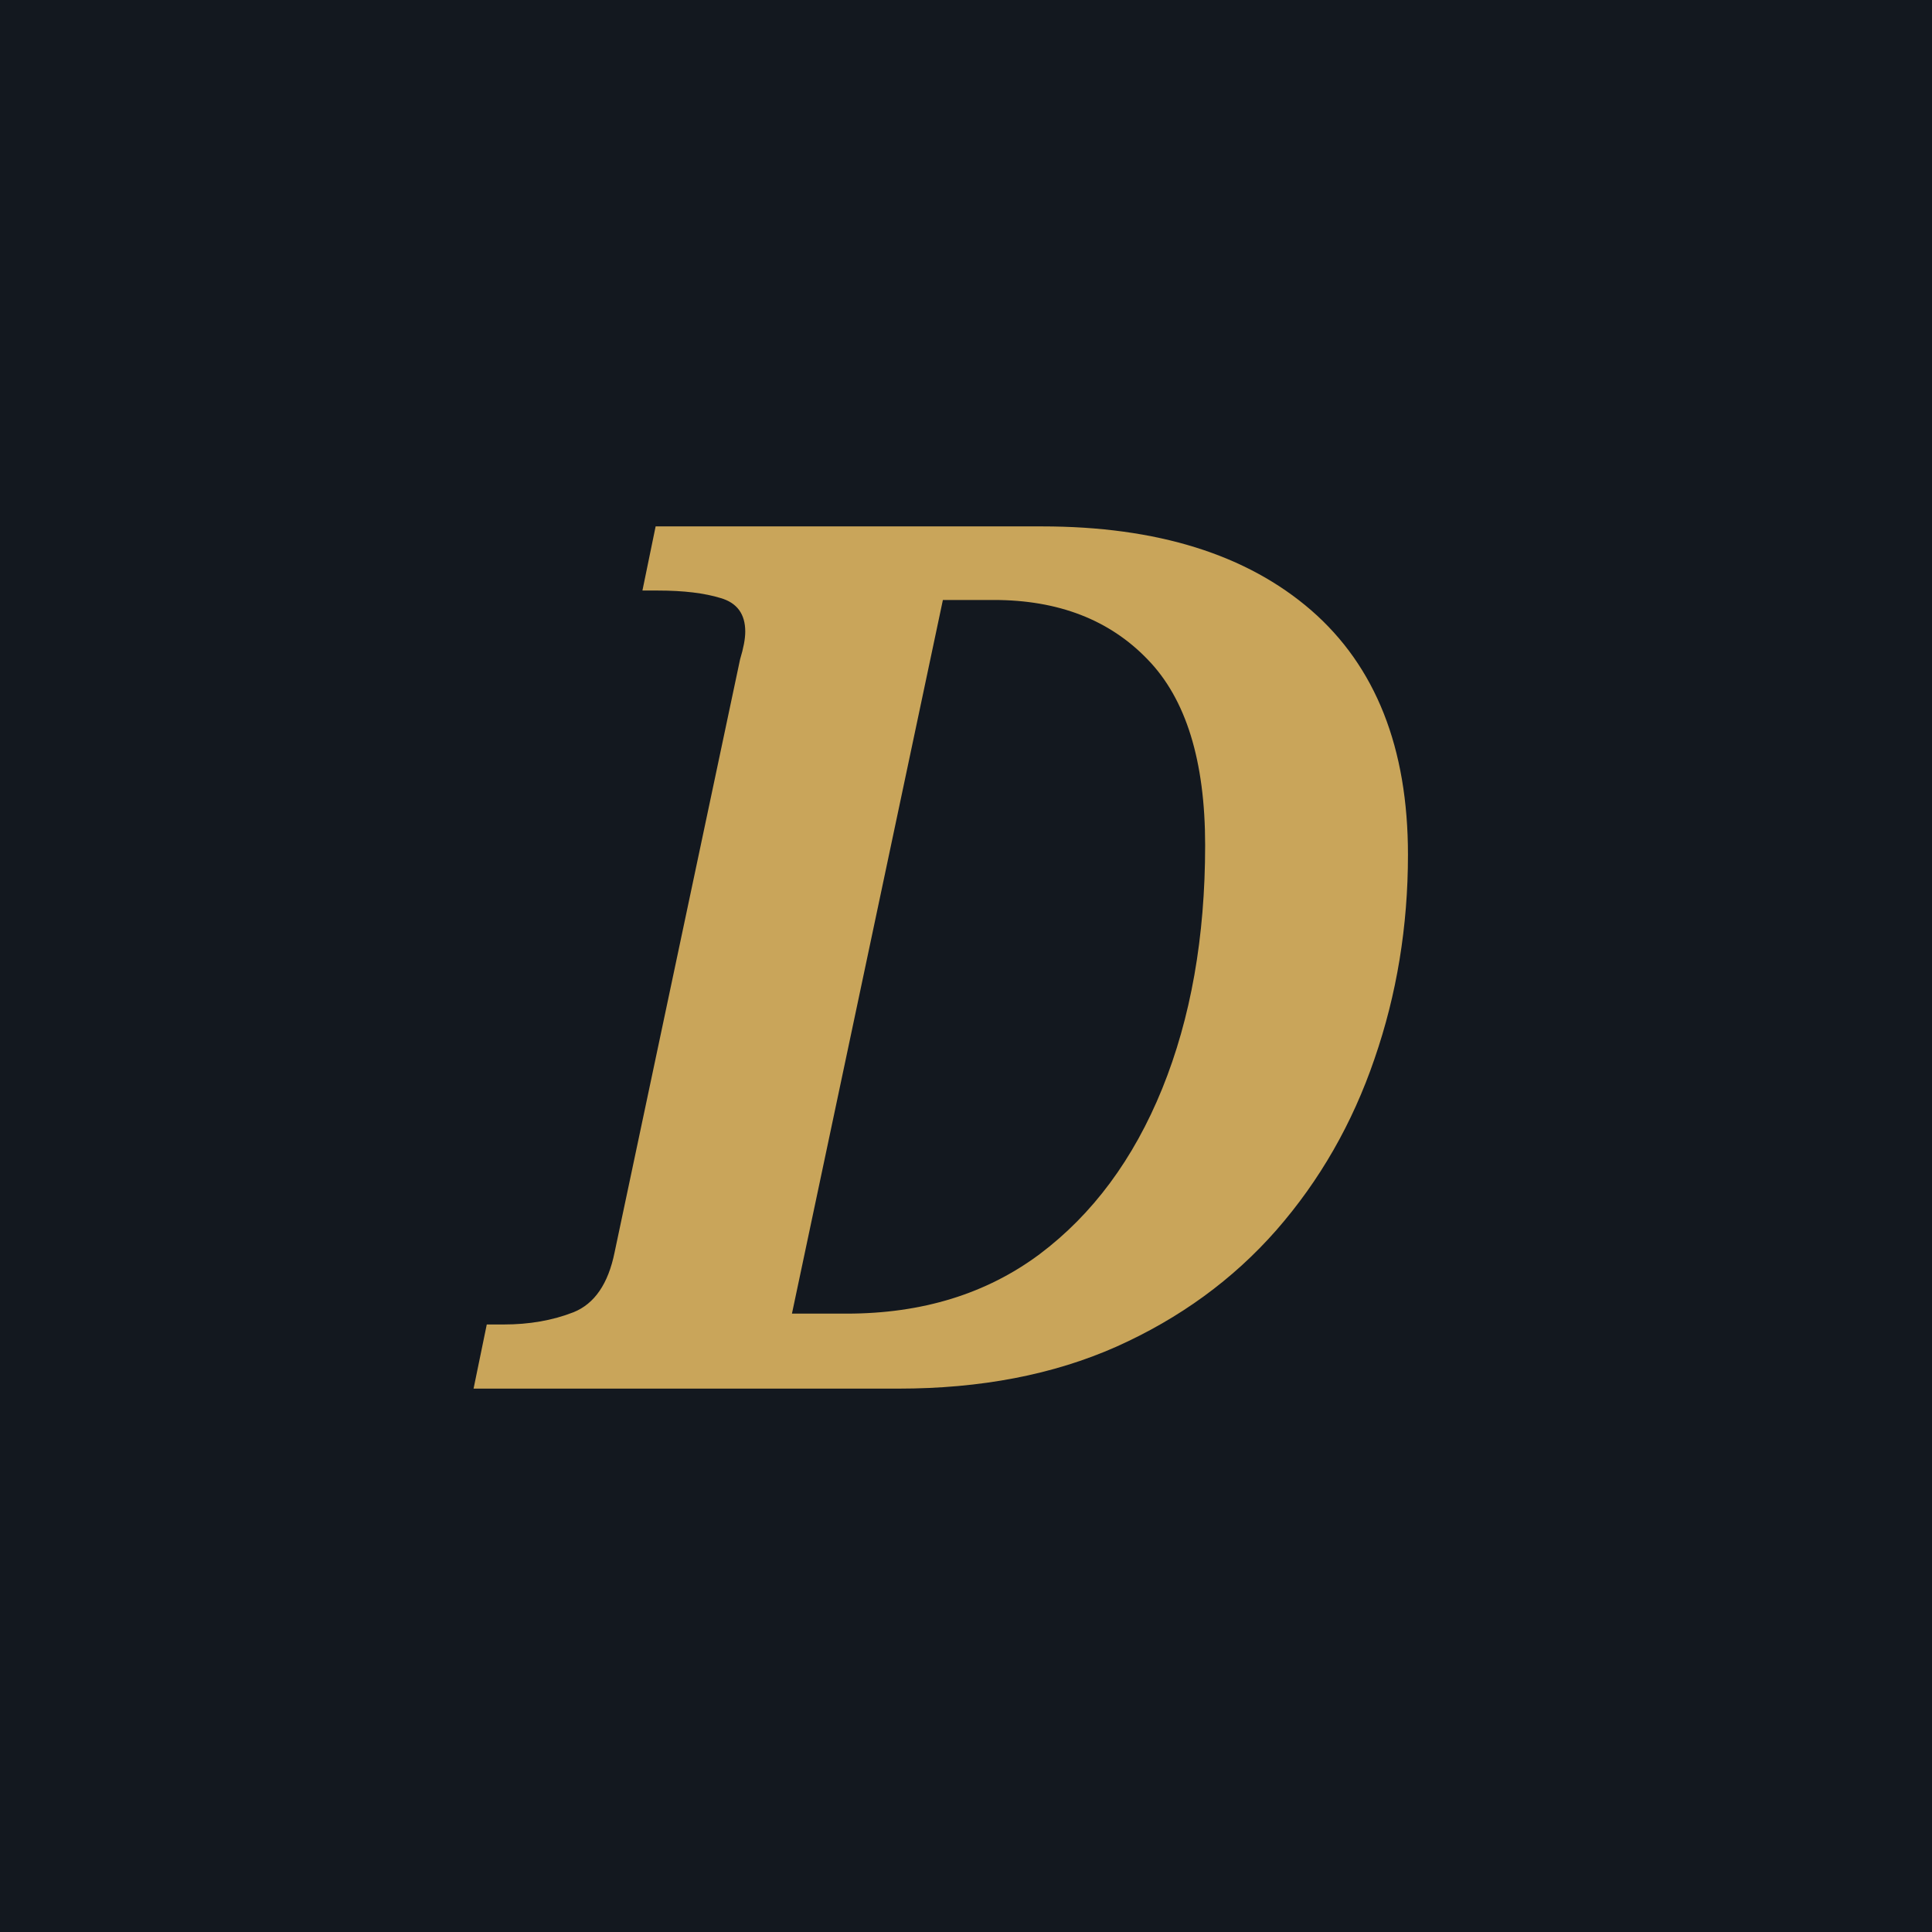
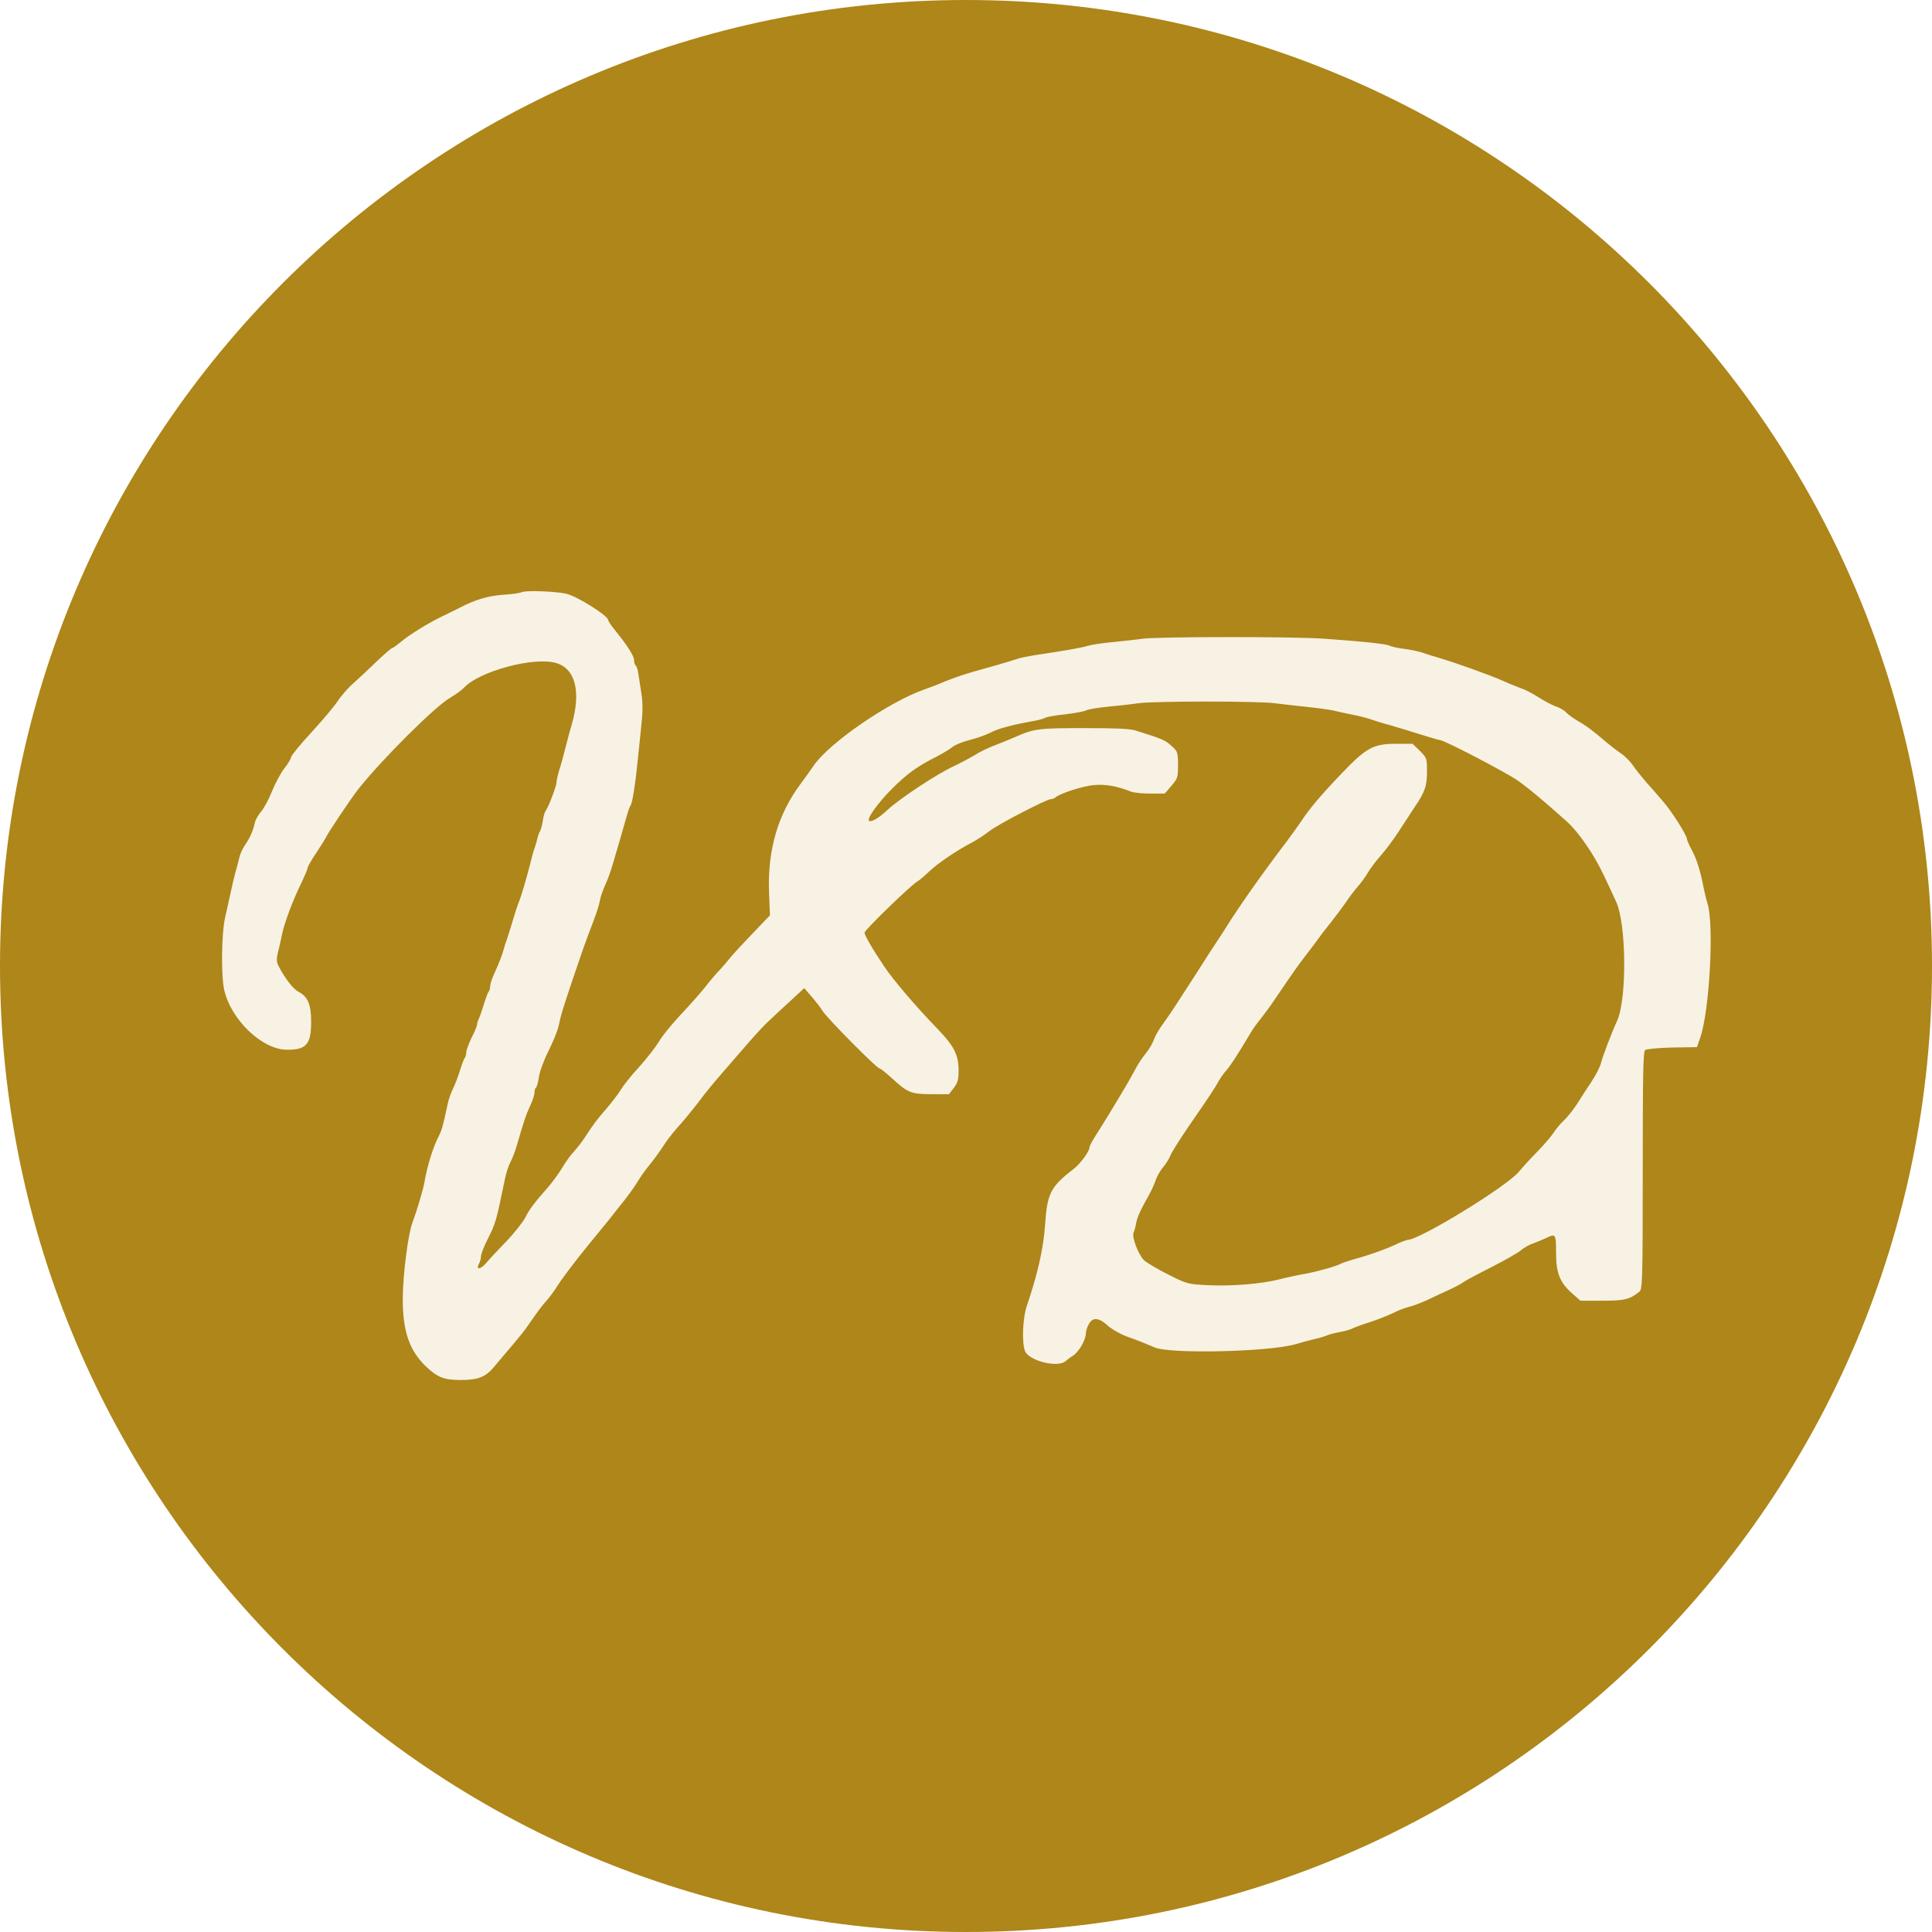
- <svg xmlns="http://www.w3.org/2000/svg" viewBox="0 0 64 64">
-   <rect width="64" height="64" fill="#13181f" />
-   <text x="32" y="46" text-anchor="middle" font-family="Georgia, serif" font-style="italic" font-weight="700" font-size="40" fill="#c9a55a">D</text>
+ <svg xmlns="http://www.w3.org/2000/svg" viewBox="0 0 100 100">
+   <circle cx="50" cy="50" r="50" fill="#ae8619" />
+   <path transform="translate(8.00 27.14) scale(0.09545)" fill="#f8f2e4" fill-rule="evenodd" d="M 199 36.8 C 198.1 37.3, 193.6 37.9, 189 38.2 C 181.2 38.7, 173.7 40.9, 166.1 44.9 C 165.2 45.4, 161.1 47.4, 157 49.4 C 148.7 53.3, 138.0 59.9, 133.0 64.2 C 131.2 65.7, 129.4 67, 129.0 67 C 128.5 67, 124.8 70.2, 120.6 74.2 C 116.5 78.2, 110.8 83.5, 108.0 86 C 105.2 88.4, 101.2 92.9, 99.2 96 C 97.2 99.0, 90.7 106.7, 84.7 113.2 C 78.8 119.6, 74 125.5, 74 126.3 C 74 127.0, 72.4 129.8, 70.4 132.3 C 68.4 134.9, 65.4 140.5, 63.7 144.7 C 62.0 149.0, 59.4 153.9, 57.8 155.7 C 56.3 157.5, 54.7 160.2, 54.4 161.7 C 53.4 166.2, 51.8 169.9, 49.1 173.8 C 47.7 175.8, 46.3 179.0, 45.9 181 C 45.4 182.9, 44.6 186.3, 43.9 188.5 C 43.3 190.7, 42.1 195.6, 41.3 199.5 C 40.5 203.3, 39.1 209.6, 38.2 213.5 C 36.3 221.9, 36.0 245.0, 37.8 252.6 C 41.6 268.9, 58.5 284.9, 71.8 284.9 C 82.4 285.0, 85.0 281.9, 84.9 269.3 C 84.9 260.4, 83.1 256.1, 78.1 253.5 C 75.2 252.0, 70.7 246.2, 67.4 239.8 C 66.1 237.3, 66.0 236.0, 66.9 232.1 C 67.6 229.6, 68.5 225.2, 69.1 222.5 C 70.3 216.4, 74.9 204.0, 79.6 194.5 C 81.4 190.6, 83 187.0, 83 186.3 C 83 185.7, 85.0 182.1, 87.6 178.3 C 90.1 174.5, 92.4 170.8, 92.8 170 C 93.5 168.0, 107.1 147.8, 110.7 143.3 C 124.1 126.6, 152.2 98.7, 160.2 94.1 C 163.1 92.4, 166.6 89.9, 168.0 88.4 C 176.2 79.7, 205.3 71.8, 217.4 75.1 C 228.2 78.0, 231.5 90.7, 226.1 109 C 225.5 110.9, 224.5 114.5, 223.9 117 C 221.5 126.5, 220.6 129.6, 219.3 133.7 C 218.6 136.1, 218 138.8, 218 139.8 C 218 141.8, 213.5 153.6, 212.1 155.3 C 211.6 155.9, 210.8 158.5, 210.5 161 C 210.1 163.4, 209.4 165.9, 209.0 166.5 C 208.6 167.0, 208.0 168.6, 207.7 170 C 207.4 171.3, 206.7 173.8, 206.1 175.5 C 205.5 177.1, 204.6 180.3, 204.1 182.5 C 201.5 192.8, 198.9 201.7, 196.9 206.5 C 196.5 207.6, 195.1 211.8, 193.9 216 C 192.7 220.1, 191.3 224.4, 190.9 225.5 C 190.5 226.6, 189.9 228.4, 189.6 229.5 C 188.8 232.8, 186.7 238.2, 184.3 243.4 C 183.0 246.1, 182 249.3, 182 250.4 C 182 251.6, 181.6 253.0, 181.1 253.5 C 180.7 254.0, 179.5 257.2, 178.5 260.5 C 177.5 263.8, 176.3 267.2, 175.8 268.2 C 175.3 269.1, 174.9 270.5, 174.9 271.2 C 174.9 271.9, 173.6 275.1, 171.9 278.4 C 170.3 281.7, 169 285.3, 169 286.5 C 169 287.6, 168.6 289.0, 168.1 289.5 C 167.7 290.0, 166.5 293.2, 165.5 296.5 C 164.5 299.8, 162.8 304.1, 161.8 306.1 C 160.8 308.1, 159.5 311.7, 159.0 314.1 C 156.4 326.3, 155.7 328.7, 154.0 332.0 C 151.2 337.1, 147.6 348.9, 146.4 356.5 C 145.9 360.0, 142.0 372.9, 139.9 378.5 C 137.5 384.5, 134.7 406.6, 134.6 419.5 C 134.5 437.4, 138.1 447.9, 147.1 456.6 C 153.4 462.6, 157.0 464, 166.0 464 C 175.4 464, 179.5 462.4, 184.0 457.0 C 193.9 445.4, 199.1 439.1, 201.2 436.3 C 202.4 434.5, 205.0 430.9, 206.8 428.3 C 208.7 425.6, 211.4 422.2, 212.8 420.7 C 214.1 419.2, 216.2 416.4, 217.4 414.6 C 220.2 409.9, 228.0 399.6, 236.2 389.6 C 239.9 385.1, 244.5 379.4, 246.5 377 C 248.4 374.5, 252.2 369.8, 254.8 366.5 C 257.4 363.2, 260.6 358.7, 261.9 356.5 C 263.2 354.3, 265.9 350.4, 267.9 348 C 271.5 343.5, 272.8 341.7, 277.3 335 C 278.6 333.0, 282.3 328.4, 285.6 324.8 C 288.8 321.1, 293.6 315.2, 296.1 311.8 C 298.7 308.3, 303.8 302.1, 307.4 298 C 311.0 293.8, 317.4 286.4, 321.7 281.5 C 326.0 276.6, 331.0 271.1, 333 269.4 C 334.9 267.6, 340.0 262.8, 344.4 258.8 L 352.3 251.5 356.2 256.0 C 358.3 258.4, 361.2 262.1, 362.5 264.2 C 365.2 268.3, 391.6 295, 393.1 295 C 393.6 295, 396.6 297.4, 399.9 300.4 C 408.4 308.2, 410.2 309, 421.3 309 L 430.8 309 433.4 305.6 C 435.5 302.9, 436 301.2, 436 296.2 C 436 287.6, 433.5 282.8, 424.3 273.3 C 412.8 261.4, 400.6 247.1, 395.7 239.8 C 389.0 229.8, 385 222.8, 385 221.4 C 385 220.0, 410.5 195.3, 413.6 193.7 C 414.6 193.1, 417.5 190.7, 420.0 188.3 C 424.7 183.8, 434.7 177.0, 443.5 172.4 C 446.2 170.9, 450.3 168.3, 452.5 166.5 C 456.8 163.0, 483.7 149, 486.1 149 C 486.9 149, 488.0 148.6, 488.5 148.1 C 491.0 145.9, 503.1 142.0, 509.2 141.4 C 515.7 140.8, 521.8 141.9, 529.7 145.0 C 531.0 145.5, 535.6 146, 539.9 146 L 547.8 146 551.4 141.8 C 554.8 137.8, 555 137.2, 555 130.5 C 555 124.0, 554.7 123.1, 552.2 120.8 C 548.1 117.0, 547.3 116.6, 532 111.8 C 528.6 110.8, 521.2 110.5, 504 110.5 C 479.6 110.5, 476.9 110.8, 467 115.2 C 464.5 116.3, 459.5 118.3, 456 119.7 C 452.4 121.0, 447.4 123.4, 445 125.0 C 442.5 126.5, 437.3 129.3, 433.5 131.1 C 424.3 135.3, 403.8 148.9, 397.4 154.9 C 392.8 159.3, 388.4 161.8, 387.4 160.7 C 386.2 159.6, 392.3 151.0, 399.5 143.8 C 407.8 135.4, 413.6 131.2, 424.2 125.9 C 427.6 124.1, 431.4 121.8, 432.6 120.8 C 433.8 119.7, 437.9 118.0, 441.8 117.0 C 445.8 116.0, 450.9 114.2, 453.2 113 C 457.3 110.8, 464.7 108.8, 475.8 106.8 C 478.8 106.3, 482.0 105.5, 483.0 104.9 C 483.9 104.4, 488.9 103.5, 494 103 C 499.0 102.4, 504.0 101.5, 505.1 100.9 C 506.1 100.3, 511.3 99.5, 516.7 98.9 C 522.1 98.4, 529.6 97.6, 533.5 97.0 C 542.3 95.8, 598.2 95.8, 607.5 97.0 C 611.3 97.5, 619.2 98.4, 625 99.0 C 630.7 99.6, 637.0 100.5, 639 100.9 C 640.9 101.4, 645.2 102.3, 648.5 103 C 651.8 103.6, 656.3 104.7, 658.5 105.4 C 660.7 106.2, 665.8 107.8, 670 108.9 C 674.1 110.1, 681.6 112.4, 686.7 114.0 C 691.9 115.6, 696.5 117, 697.1 117 C 699.3 117, 732.5 134.3, 739.0 138.8 C 744.5 142.6, 753.4 150.0, 766 161.3 C 772.1 166.8, 780.4 178.8, 785.5 189.5 C 788.6 196.1, 791.8 202.8, 792.5 204.5 C 798.2 216.5, 798.5 257.7, 793.0 269.5 C 790.3 275.2, 785.1 288.9, 784.4 292 C 784.0 293.9, 781.6 298.6, 779.1 302.4 C 776.5 306.3, 774.0 310.1, 773.5 311.0 C 770.2 316.4, 766.8 320.8, 764.0 323.5 C 762.2 325.1, 759.9 328.0, 758.7 329.8 C 757.6 331.6, 753.7 336.2, 750.1 339.9 C 746.4 343.6, 741.8 348.7, 739.8 351.1 C 733.2 359.1, 686.1 387.9, 679.6 388.0 C 679.0 388.0, 675.5 389.3, 672 391.0 C 668.4 392.7, 660.7 395.5, 655 397.2 C 649.2 398.8, 644.0 400.5, 643.5 400.8 C 641.6 402.1, 631.4 405.0, 624 406.4 C 619.8 407.1, 613.5 408.5, 610 409.4 C 600.4 411.9, 584.0 413.2, 571.3 412.6 C 560.1 412.0, 560.0 412.0, 549.3 406.6 C 543.3 403.6, 537.5 400.1, 536.3 398.8 C 533.3 395.6, 529.8 386.1, 530.9 384.1 C 531.3 383.2, 532.0 380.8, 532.3 378.8 C 533.0 375.4, 534.6 371.9, 539.6 363 C 540.7 361.0, 542.2 357.7, 542.9 355.6 C 543.6 353.5, 545.4 350.4, 546.9 348.6 C 548.4 346.9, 550.2 344.0, 550.9 342.2 C 551.6 340.4, 556.1 333.3, 560.8 326.4 C 571.6 310.8, 575.0 305.7, 577.1 301.8 C 578.1 300.1, 579.9 297.5, 581.2 296.1 C 583.3 293.8, 587.2 287.8, 594.4 275.7 C 595.4 273.9, 597.9 270.4, 599.9 268 C 601.9 265.5, 605.2 261.0, 607.2 258 C 616.9 243.7, 620.1 239.1, 623.6 234.6 C 625.7 231.9, 628.8 227.8, 630.5 225.5 C 632.1 223.2, 635.5 218.8, 638 215.7 C 640.4 212.7, 644.0 207.8, 646 205.0 C 647.9 202.1, 650.8 198.3, 652.5 196.4 C 654.2 194.5, 656.6 191.1, 658.0 188.8 C 659.3 186.6, 662.5 182.3, 665.1 179.4 C 667.7 176.5, 671.9 170.8, 674.5 166.8 C 677.1 162.8, 681.0 156.8, 683.2 153.5 C 688.9 145.1, 690 142.0, 690 133.9 C 690 126.9, 689.9 126.6, 686.1 122.8 L 682.2 119 673.4 119 C 661.0 119, 657.2 121.0, 643.9 134.9 C 632.5 146.8, 626.4 154.0, 621.8 161 C 620.2 163.4, 616.6 168.4, 613.9 172 C 599.9 190.4, 587.4 208.2, 579.5 221 C 578.3 222.9, 576.0 226.4, 574.4 228.8 C 572.8 231.2, 570.1 235.3, 568.5 237.9 C 566.8 240.6, 564.2 244.7, 562.6 247.1 C 561.0 249.5, 557.7 254.7, 555.1 258.7 C 552.5 262.8, 548.8 268.2, 546.9 270.8 C 544.9 273.4, 542.7 277.2, 542.0 279.2 C 541.3 281.3, 539.3 284.7, 537.5 286.9 C 535.7 289.1, 533.2 292.8, 532 295.2 C 530.7 297.5, 528.8 301.1, 527.6 303.1 C 522.1 312.5, 513.3 326.9, 510.3 331.5 C 508.5 334.3, 507 337.1, 507 337.8 C 507 340.0, 502.0 346.8, 498.3 349.6 C 485.9 359.2, 484.0 362.8, 482.9 380 C 482.0 392.8, 478.8 406.8, 473.1 423.5 C 470.7 430.3, 470.2 444.2, 472.1 448.5 C 474.6 453.8, 490.1 457.5, 494.1 453.7 C 494.9 453.0, 496.7 451.6, 498.2 450.7 C 501.2 448.7, 505 442.2, 505 438.9 C 505 437.8, 505.6 435.5, 506.5 433.9 C 508.6 429.8, 511.9 430.0, 516.9 434.5 C 519.1 436.5, 523.7 439.1, 527.2 440.4 C 534.2 442.9, 535.3 443.4, 542.5 446.4 C 551.1 450.0, 605.3 448.7, 619 444.5 C 622.0 443.6, 626.5 442.4, 629 441.8 C 631.4 441.3, 634.4 440.4, 635.5 439.9 C 636.6 439.4, 639.8 438.5, 642.7 438.0 C 645.5 437.5, 648.7 436.6, 649.7 436.0 C 650.6 435.5, 654.9 433.9, 659.1 432.6 C 663.3 431.2, 668.9 429.0, 671.6 427.7 C 674.3 426.3, 678.0 424.9, 680 424.4 C 681.9 424.0, 686.4 422.3, 690 420.7 C 693.5 419.0, 698.9 416.5, 702 415.1 C 705.0 413.7, 708.7 411.8, 710.1 410.7 C 711.6 409.7, 718.4 406.1, 725.3 402.6 C 732.2 399.1, 739.2 395.1, 740.9 393.7 C 742.5 392.3, 745.5 390.6, 747.4 390.0 C 749.3 389.3, 752.5 388.0, 754.6 387.0 C 759.8 384.5, 760 384.7, 760 395.1 C 760 406.0, 762.0 411.1, 768.8 417.1 L 773.2 421 785.2 421 C 797.3 421, 799.9 420.3, 805.2 416.1 C 806.8 414.7, 807 410.4, 807 350.4 C 807 298.5, 807.2 286.0, 808.3 285.1 C 809.0 284.5, 815.2 283.9, 823.0 283.7 L 836.4 283.5 838.1 278.6 C 843.2 264.3, 845.8 217.0, 842.1 205.5 C 841.5 203.8, 840.7 200.2, 840.1 197.5 C 838.3 187.9, 836.2 181.4, 833.6 176.6 C 832.1 173.9, 831 171.2, 831 170.7 C 831 168.7, 822.4 155.1, 817.8 150 C 815.2 146.9, 811.0 142.2, 808.6 139.5 C 806.2 136.7, 803.0 132.7, 801.6 130.6 C 800.2 128.6, 797.4 125.7, 795.3 124.3 C 793.2 122.9, 789.6 120.1, 787.2 118.1 C 780.2 112.1, 776.7 109.4, 771.8 106.6 C 769.3 105.1, 766.4 103.1, 765.5 102.0 C 764.5 100.9, 762.1 99.5, 760.1 98.8 C 758.1 98.2, 753.8 95.9, 750.5 93.8 C 747.3 91.7, 743.0 89.5, 741.0 88.9 C 739.1 88.2, 734.8 86.5, 731.5 85.0 C 724.9 82.0, 706.0 75.2, 696.5 72.4 C 693.2 71.5, 688.9 70.1, 687 69.4 C 685.0 68.8, 680.8 67.9, 677.5 67.5 C 674.2 67.1, 670.6 66.3, 669.7 65.8 C 667.8 64.8, 655.3 63.5, 634 62.0 C 616.8 60.8, 545.2 60.9, 536 62.0 C 531.8 62.6, 524.2 63.4, 519 63.9 C 513.7 64.4, 507.9 65.3, 506 65.9 C 502.8 66.9, 494.9 68.3, 477 71.0 C 473.4 71.6, 469.3 72.4, 468 72.9 C 466.6 73.4, 462.2 74.7, 458.2 75.9 C 454.2 77.0, 447.7 78.9, 443.7 80.0 C 437.4 81.8, 431.5 83.9, 424.5 86.9 C 423.4 87.4, 420.2 88.5, 417.5 89.5 C 397.9 96.4, 365.6 118.7, 357.3 131 C 356.0 132.9, 353.0 137.2, 350.5 140.5 C 338.1 157.0, 332.4 176.4, 333.2 199.2 L 333.7 212.0 323.7 222.5 C 318.2 228.2, 312.7 234.2, 311.6 235.7 C 310.4 237.2, 308.1 239.9, 306.5 241.6 C 304.8 243.3, 301.4 247.3, 299 250.4 C 296.5 253.6, 290.4 260.5, 285.4 265.8 C 280.4 271.1, 275.1 277.7, 273.5 280.5 C 271.9 283.2, 267.2 289.3, 263.0 294 C 258.7 298.6, 254.2 304.3, 252.9 306.5 C 251.6 308.7, 248.0 313.4, 244.9 317 C 239.3 323.5, 238.2 325.0, 233.3 332.5 C 231.9 334.7, 229.3 338.0, 227.5 340 C 225.7 341.9, 222.8 345.9, 221.0 349 C 219.2 352.0, 215.8 356.6, 213.6 359.2 C 205.5 368.4, 203.2 371.5, 201.0 376 C 199.7 378.4, 195.1 384.3, 190.6 389.0 C 186.1 393.6, 181.2 398.9, 179.7 400.7 C 176.7 404.2, 174.1 404.3, 175.9 401.0 C 176.5 399.9, 177 398.1, 177 397.0 C 177 395.8, 178.6 391.6, 180.6 387.7 C 185.0 379.0, 185.3 377.8, 190.0 355 C 190.6 351.9, 191.9 347.9, 192.9 346 C 194.0 344.0, 195.5 340.0, 196.4 337 C 200.2 323.8, 201.4 320.2, 203.6 315.5 C 204.9 312.8, 206 309.5, 206 308.3 C 206 307.1, 206.3 305.8, 206.8 305.5 C 207.3 305.2, 208.0 302.7, 208.4 299.8 C 208.8 296.9, 211.0 290.8, 213.6 285.6 C 216.1 280.6, 218.5 274.7, 219.0 272.5 C 220.3 266.2, 221.4 262.6, 227.0 246 C 232.7 229.2, 233.0 228.4, 235.2 222.5 C 239.4 211.7, 240.9 207.2, 241.5 204 C 241.8 202.0, 243.2 198.2, 244.4 195.5 C 245.7 192.7, 247.5 187.8, 248.4 184.5 C 249.4 181.2, 250.5 177.3, 250.9 176 C 251.7 173.4, 253.8 166.1, 256.1 158 C 256.8 155.5, 257.7 152.9, 258.2 152.3 C 259.1 151.0, 260.7 141.1, 261.9 129 C 262.4 124.3, 263.3 115.6, 263.9 109.7 C 264.8 101.6, 264.8 97.1, 264.0 91.7 C 263.4 87.7, 262.6 82.8, 262.3 80.7 C 262.0 78.6, 261.3 76.7, 260.8 76.4 C 260.4 76.1, 260 74.8, 260 73.5 C 260 71.3, 256.1 65.3, 249.2 56.8 C 247.4 54.6, 246 52.4, 246 51.9 C 246 49.6, 229.3 39.1, 223.5 37.7 C 218.0 36.3, 200.8 35.7, 199 36.8" />
</svg>
